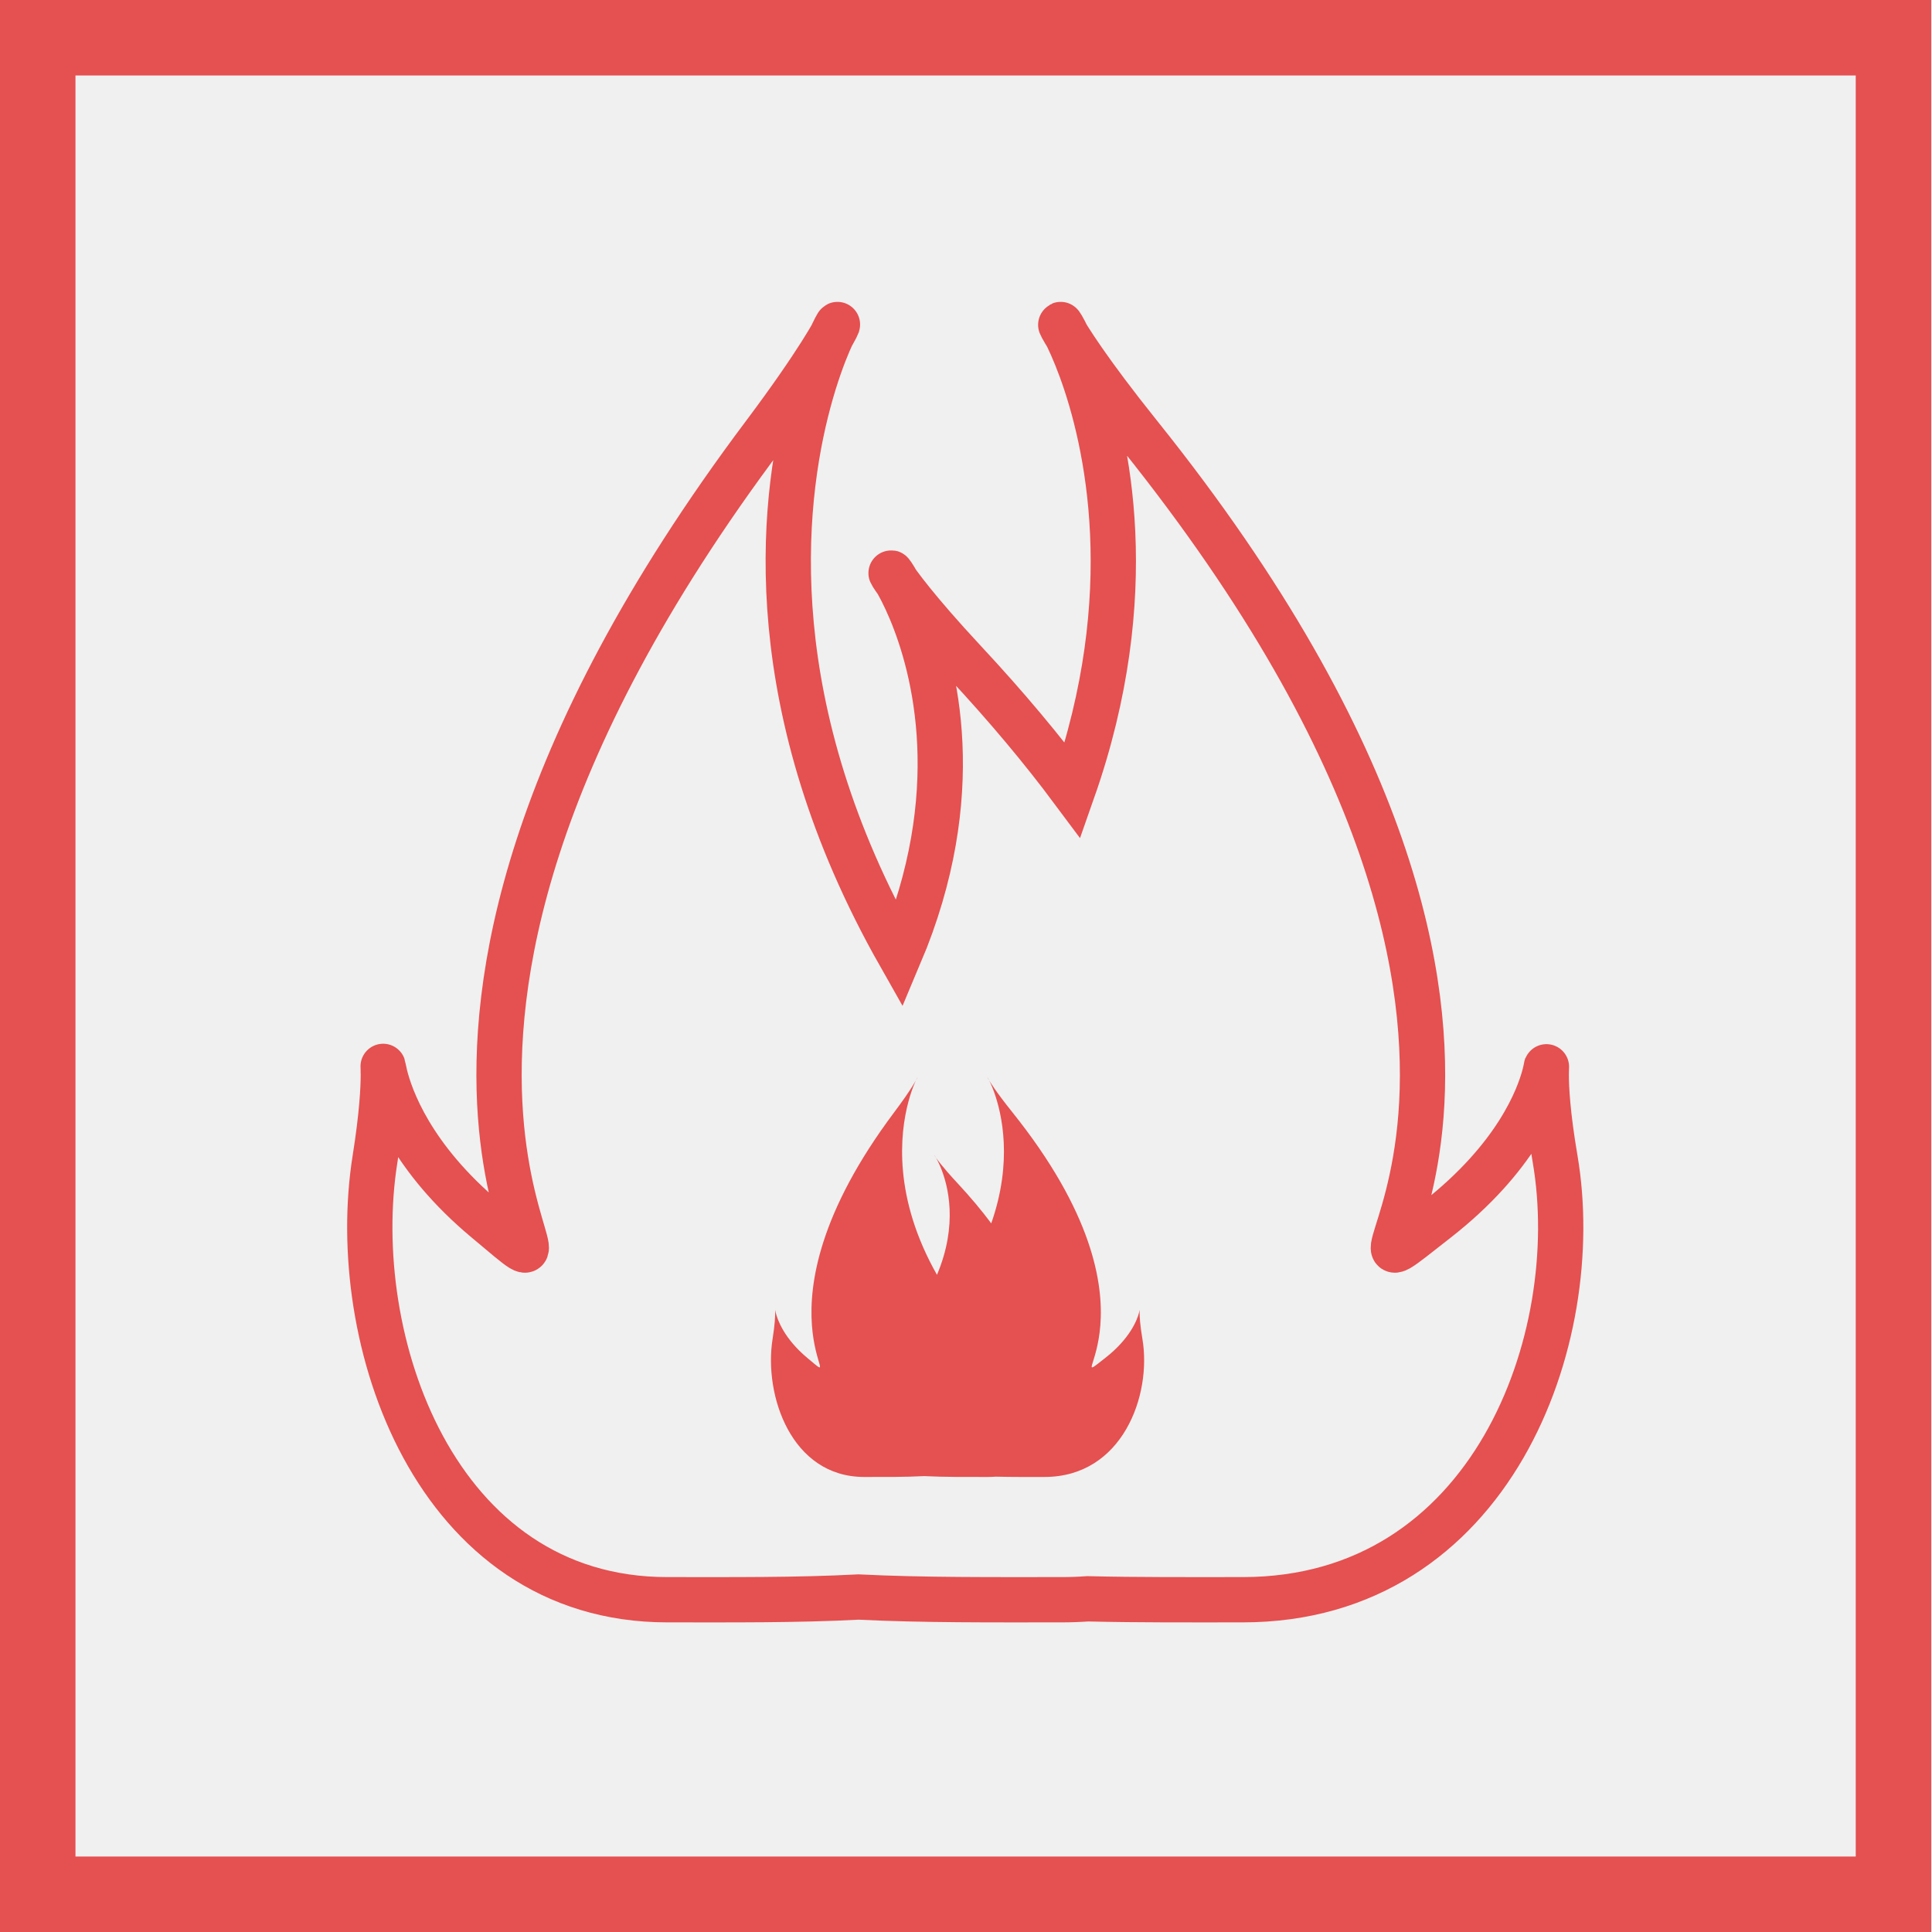
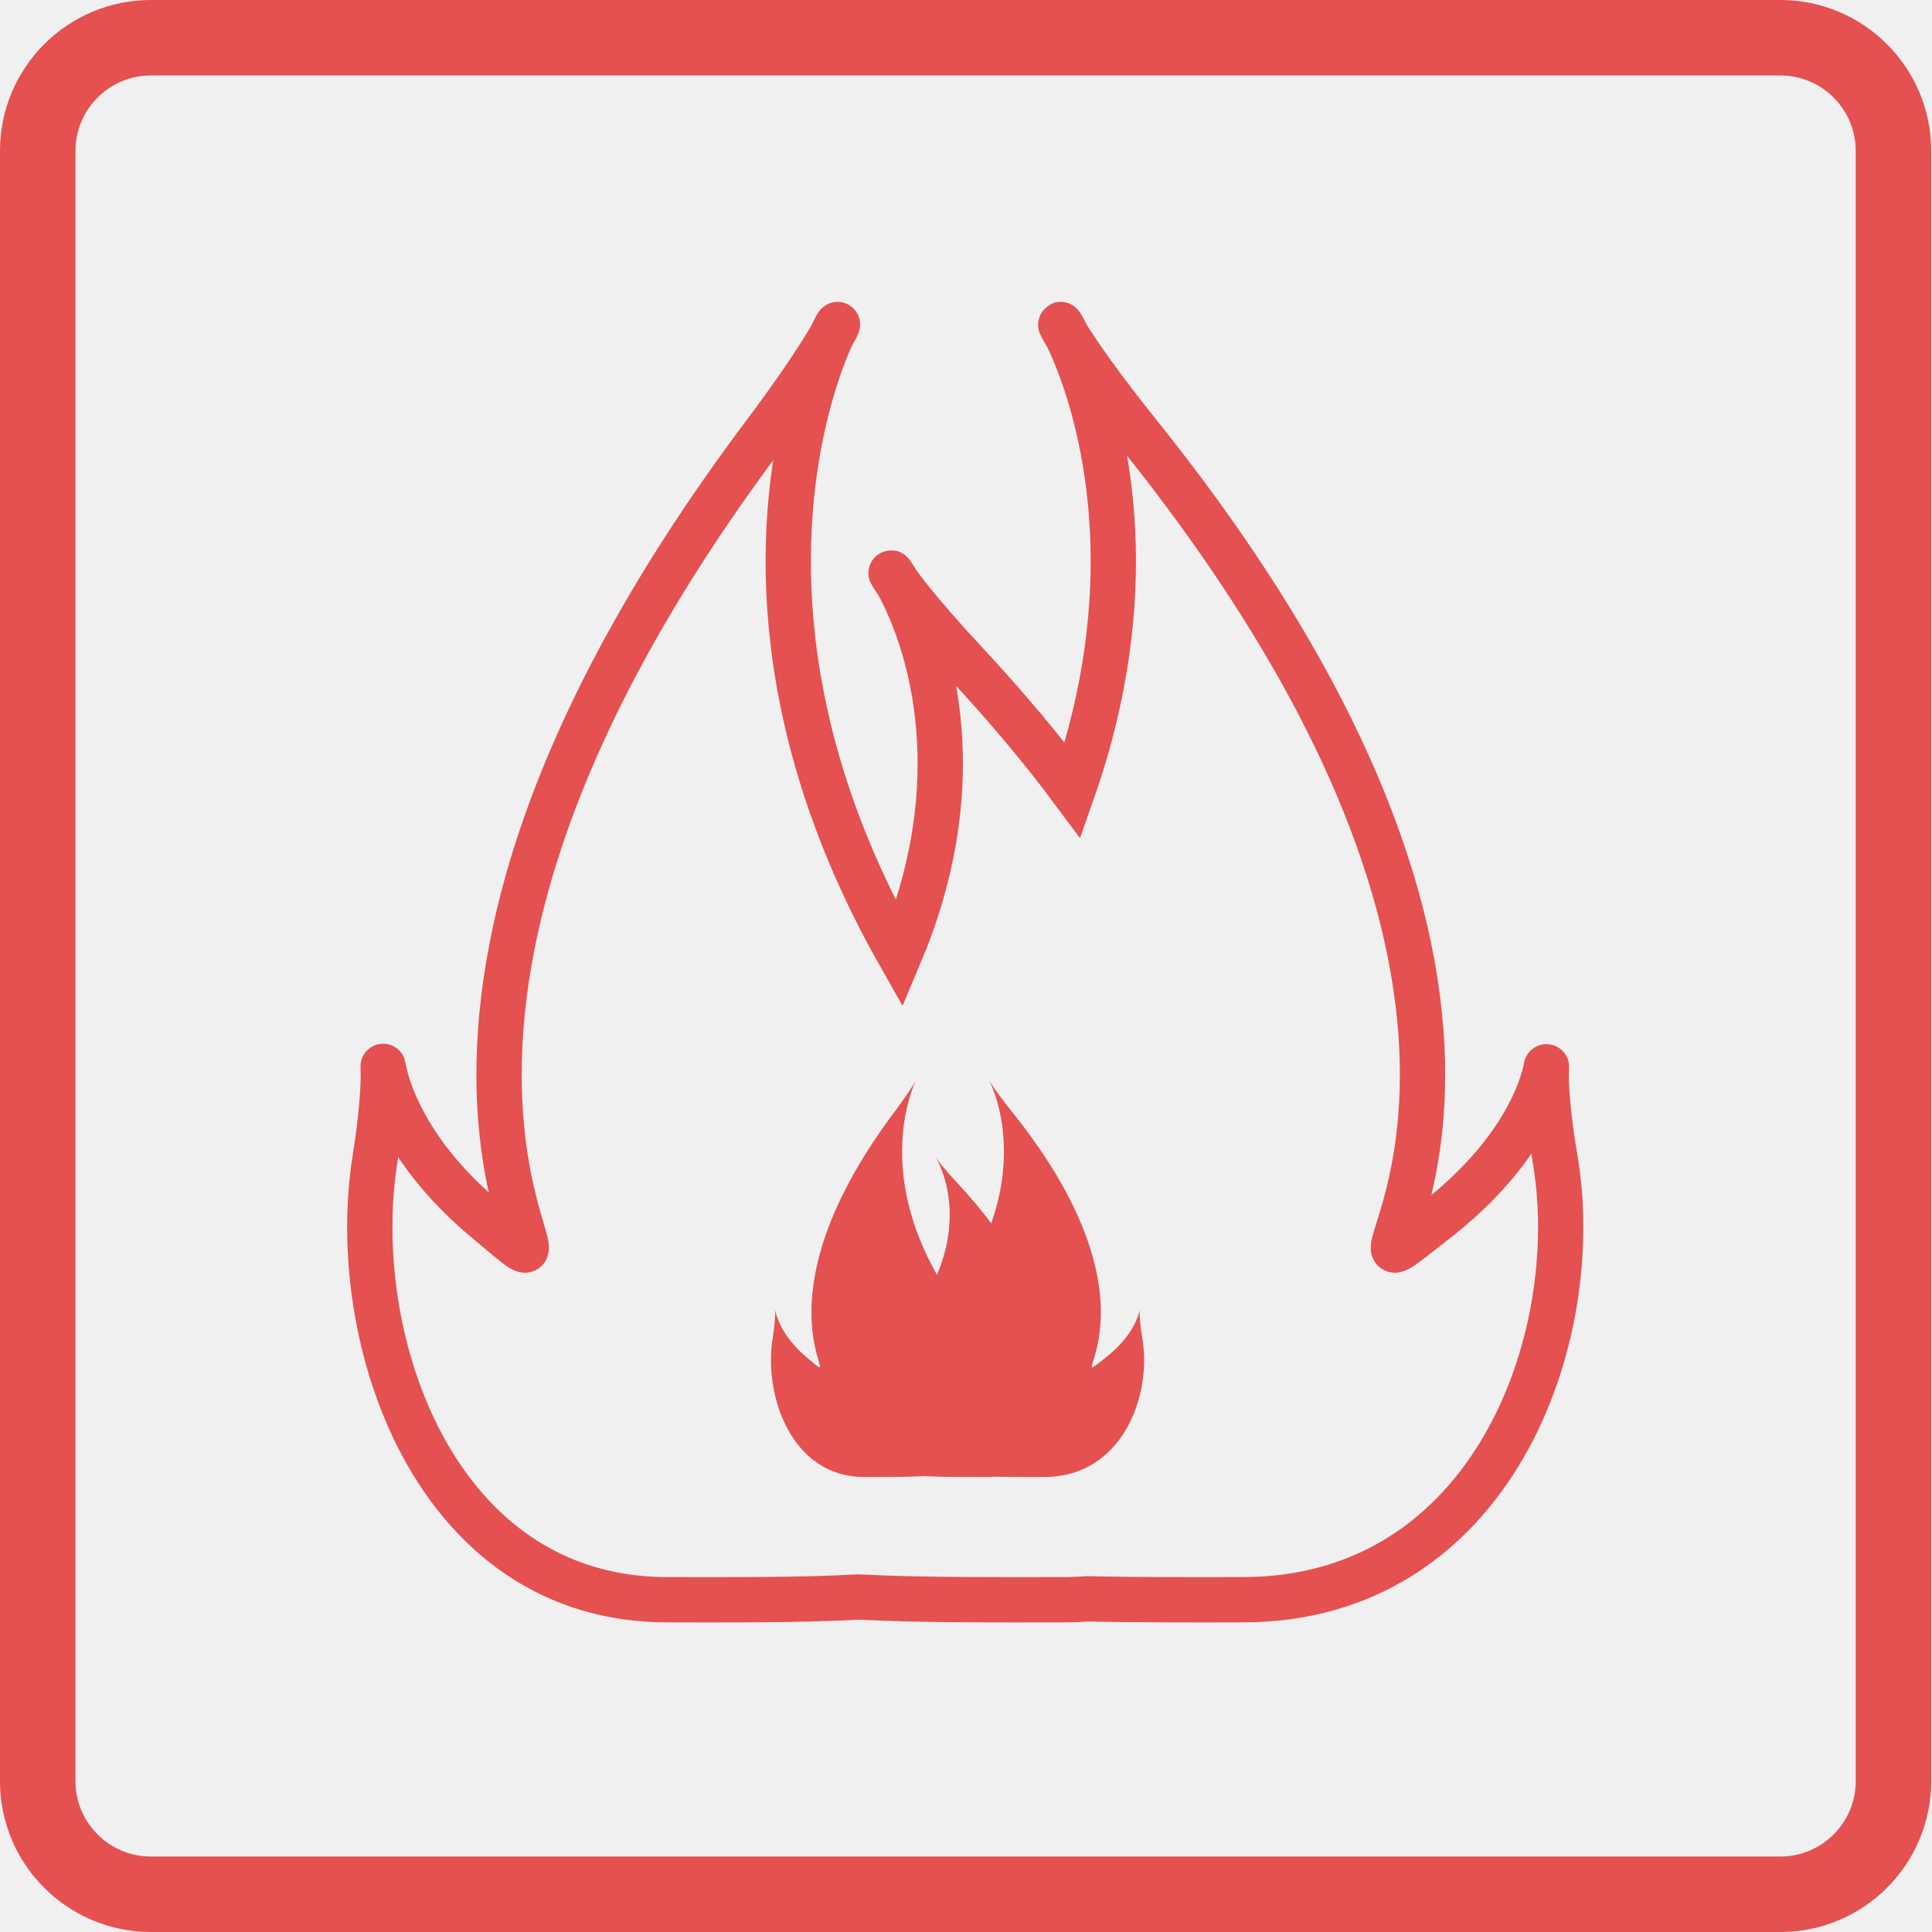
<svg xmlns="http://www.w3.org/2000/svg" xmlns:xlink="http://www.w3.org/1999/xlink" width="256px" height="256px" viewBox="0 0 256 256" version="1.1">
  <defs>
-     <rect id="path-1" x="0" y="0" width="255.895" height="256" />
+     <rect id="path-1" x="0" y="0" width="255.895" height="256" rx="20" />
    <mask id="mask-2" maskContentUnits="userSpaceOnUse" maskUnits="objectBoundingBox" x="0" y="0" width="255.895" height="256" fill="white">
      <use xlink:href="#path-1" />
    </mask>
  </defs>
  <g id="Page-1" stroke="none" stroke-width="1" fill="none" fill-rule="evenodd">
    <g id="fire">
      <use id="Box" stroke="#E55050" mask="url(#mask-2)" stroke-width="20" xlink:href="#path-1" />
-       <g id="Fire-Sigil" transform="translate(49, 43)">
+       <g transform="translate(49, 43)">
        <path d="M64.749,168.614 C73.357,169.04 82.649,168.973 91.62,168.973 C92.817,168.973 93.985,168.932 95.124,168.85 C101.886,169.014 108.859,168.973 115.658,168.973 C148.637,168.973 161.118,134.399 157.063,110.585 C153.009,86.771 162.595,102.073 141.33,118.668 C120.065,135.263 170.26,99.767 101.987,14.636 C74.794,-19.272 111.472,9.589 93.146,61.74 C89.141,56.364 84.41,50.683 78.833,44.697 C53.222,17.203 88.184,40.958 70.199,83.503 C33.243,18.296 80.994,-23.745 52.205,14.636 C-11.652,99.767 35.297,135.263 15.407,118.668 C-4.483,102.073 4.483,86.771 0.691,110.585 C-3.102,134.399 8.572,168.973 39.418,168.973 C47.856,168.973 56.579,169.045 64.749,168.614 Z" id="Combined-Shape" stroke="#E55050" stroke-width="6" />
        <path d="M73.447,152.592 C76.144,152.726 79.056,152.705 81.867,152.705 C82.242,152.705 82.608,152.692 82.965,152.666 C85.084,152.718 87.269,152.705 89.399,152.705 C99.733,152.705 103.644,141.871 102.374,134.408 C101.103,126.946 104.107,131.741 97.444,136.941 C90.78,142.142 106.509,131.018 85.115,104.342 C76.594,93.717 88.087,102.761 82.345,119.102 C81.09,117.418 79.607,115.638 77.86,113.762 C69.835,105.147 80.79,112.59 75.154,125.922 C63.574,105.489 78.537,92.315 69.516,104.342 C49.506,131.018 64.217,142.142 57.985,136.941 C51.752,131.741 54.562,126.946 53.373,134.408 C52.185,141.871 55.843,152.705 65.509,152.705 C68.153,152.705 70.886,152.727 73.447,152.592 Z" id="Combined-Shape-Copy" fill="#E55050" />
      </g>
    </g>
  </g>
</svg>
